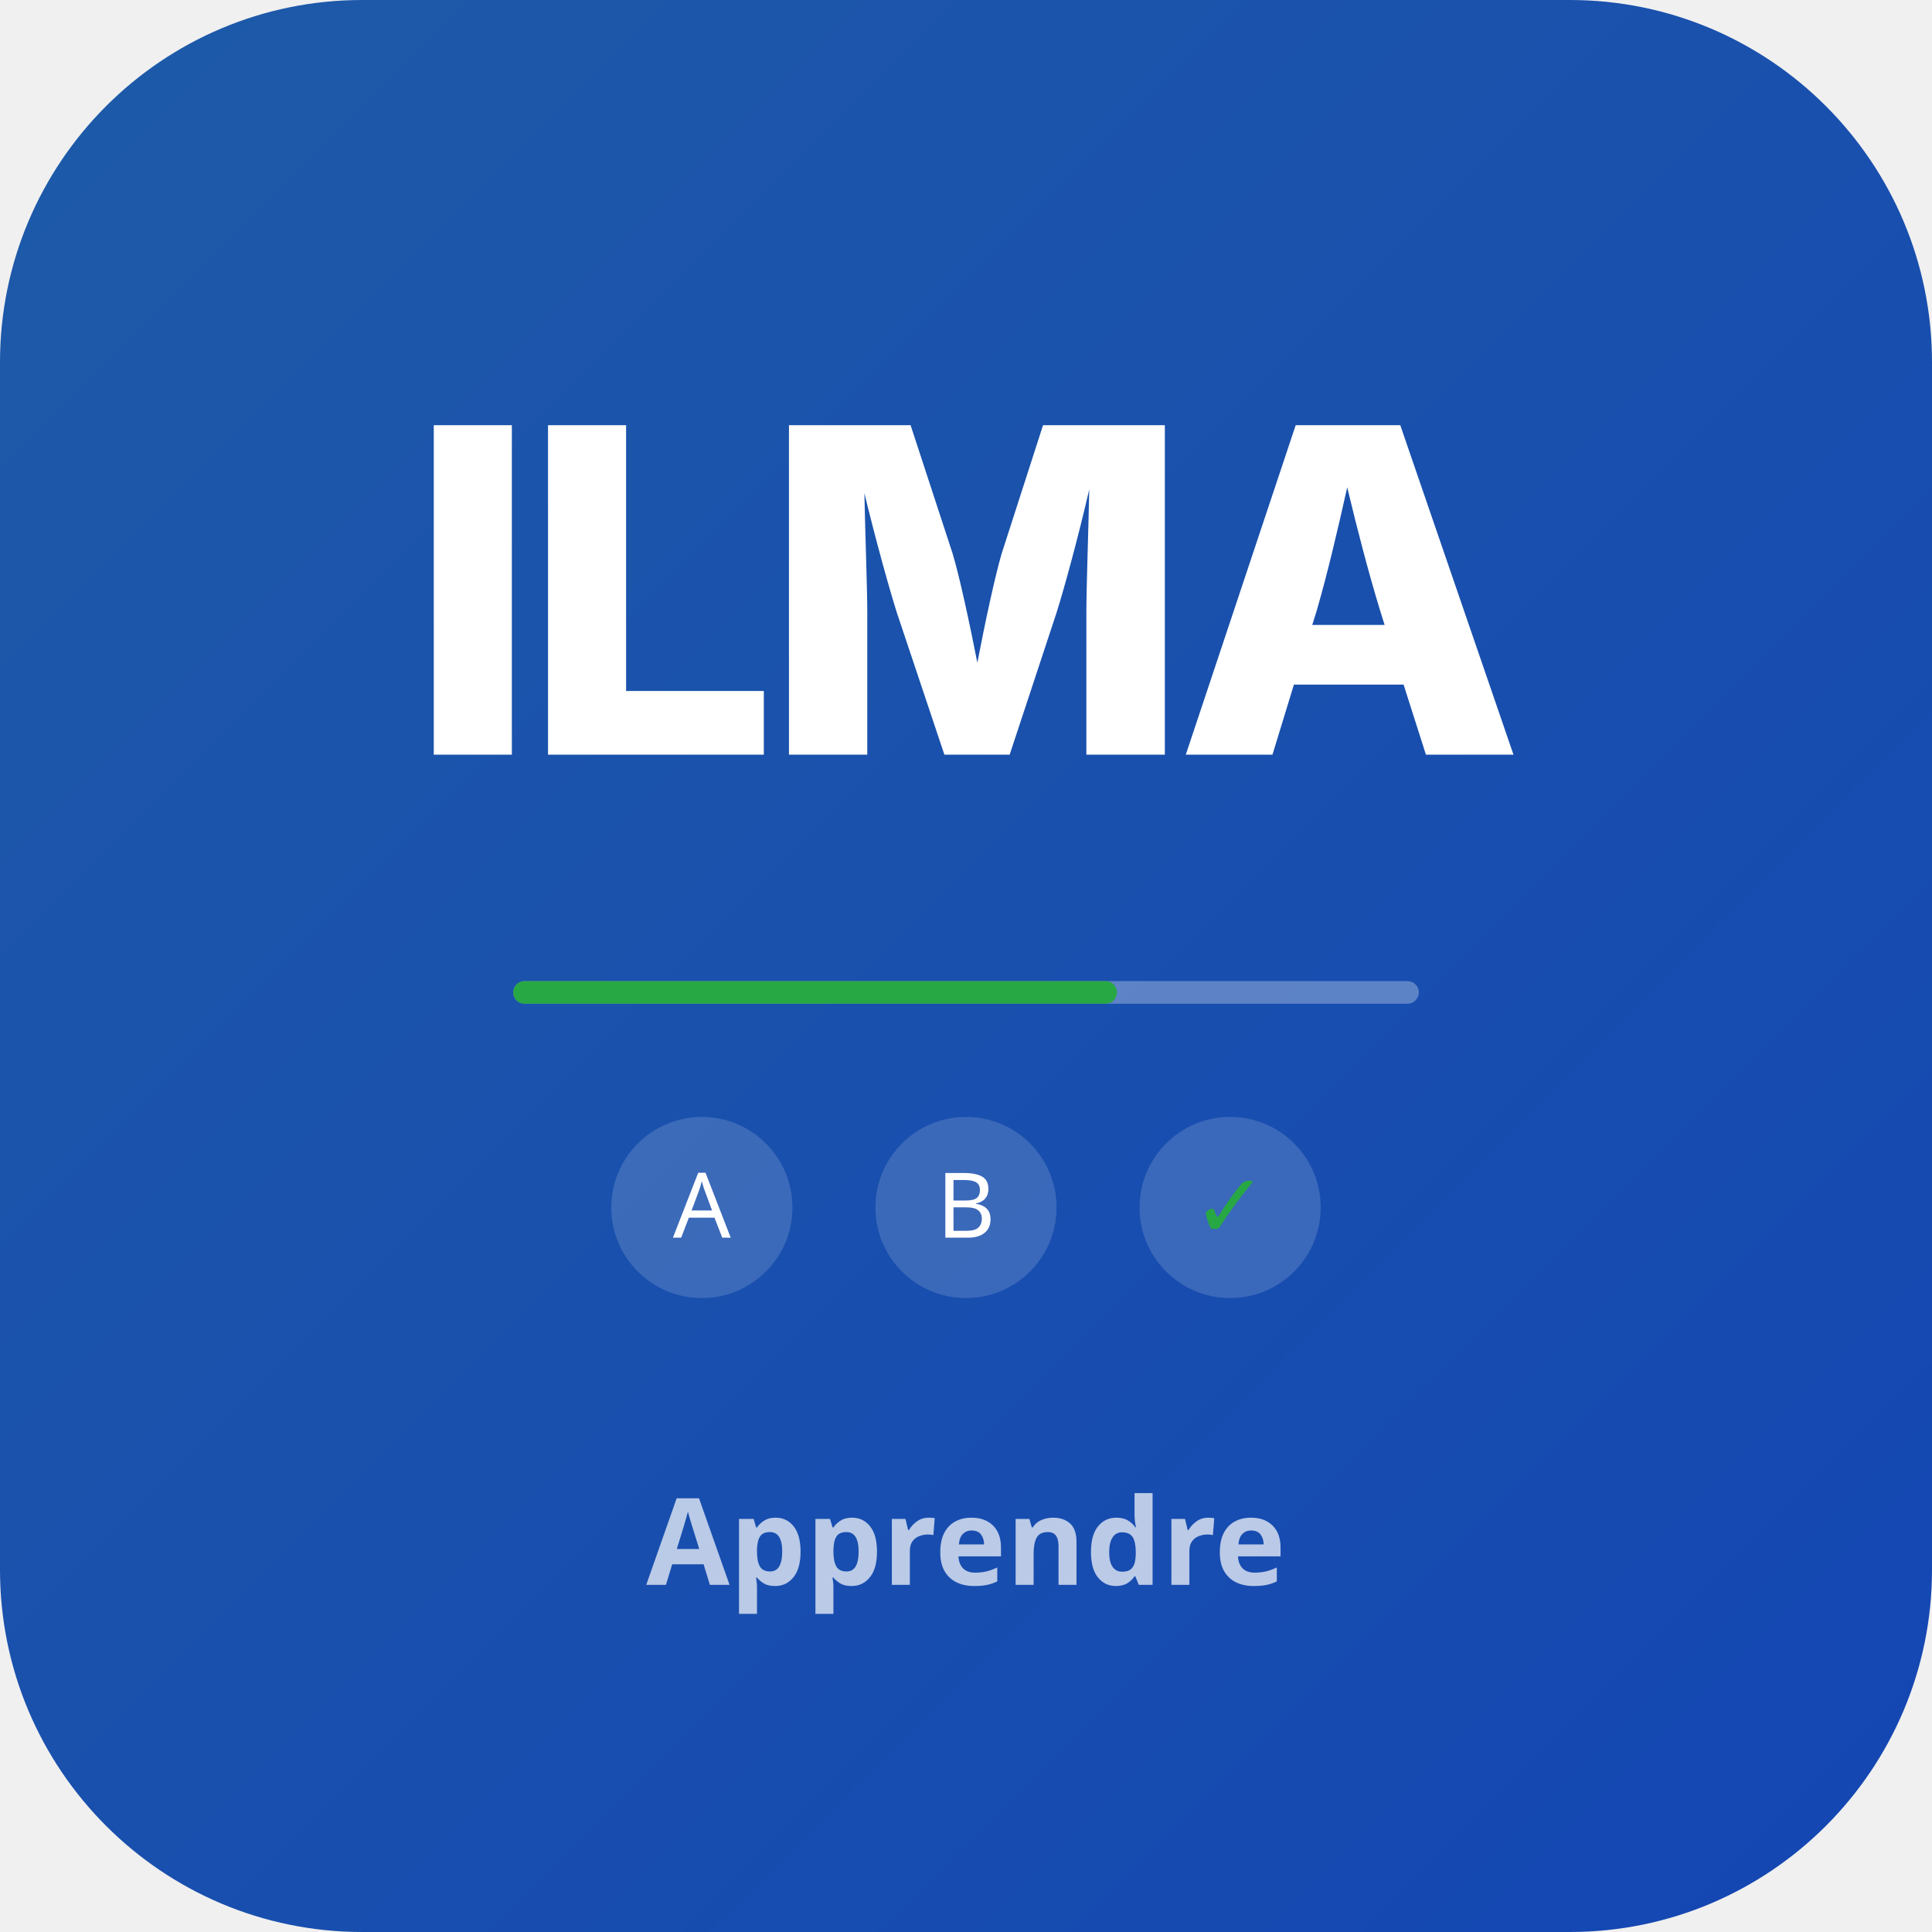
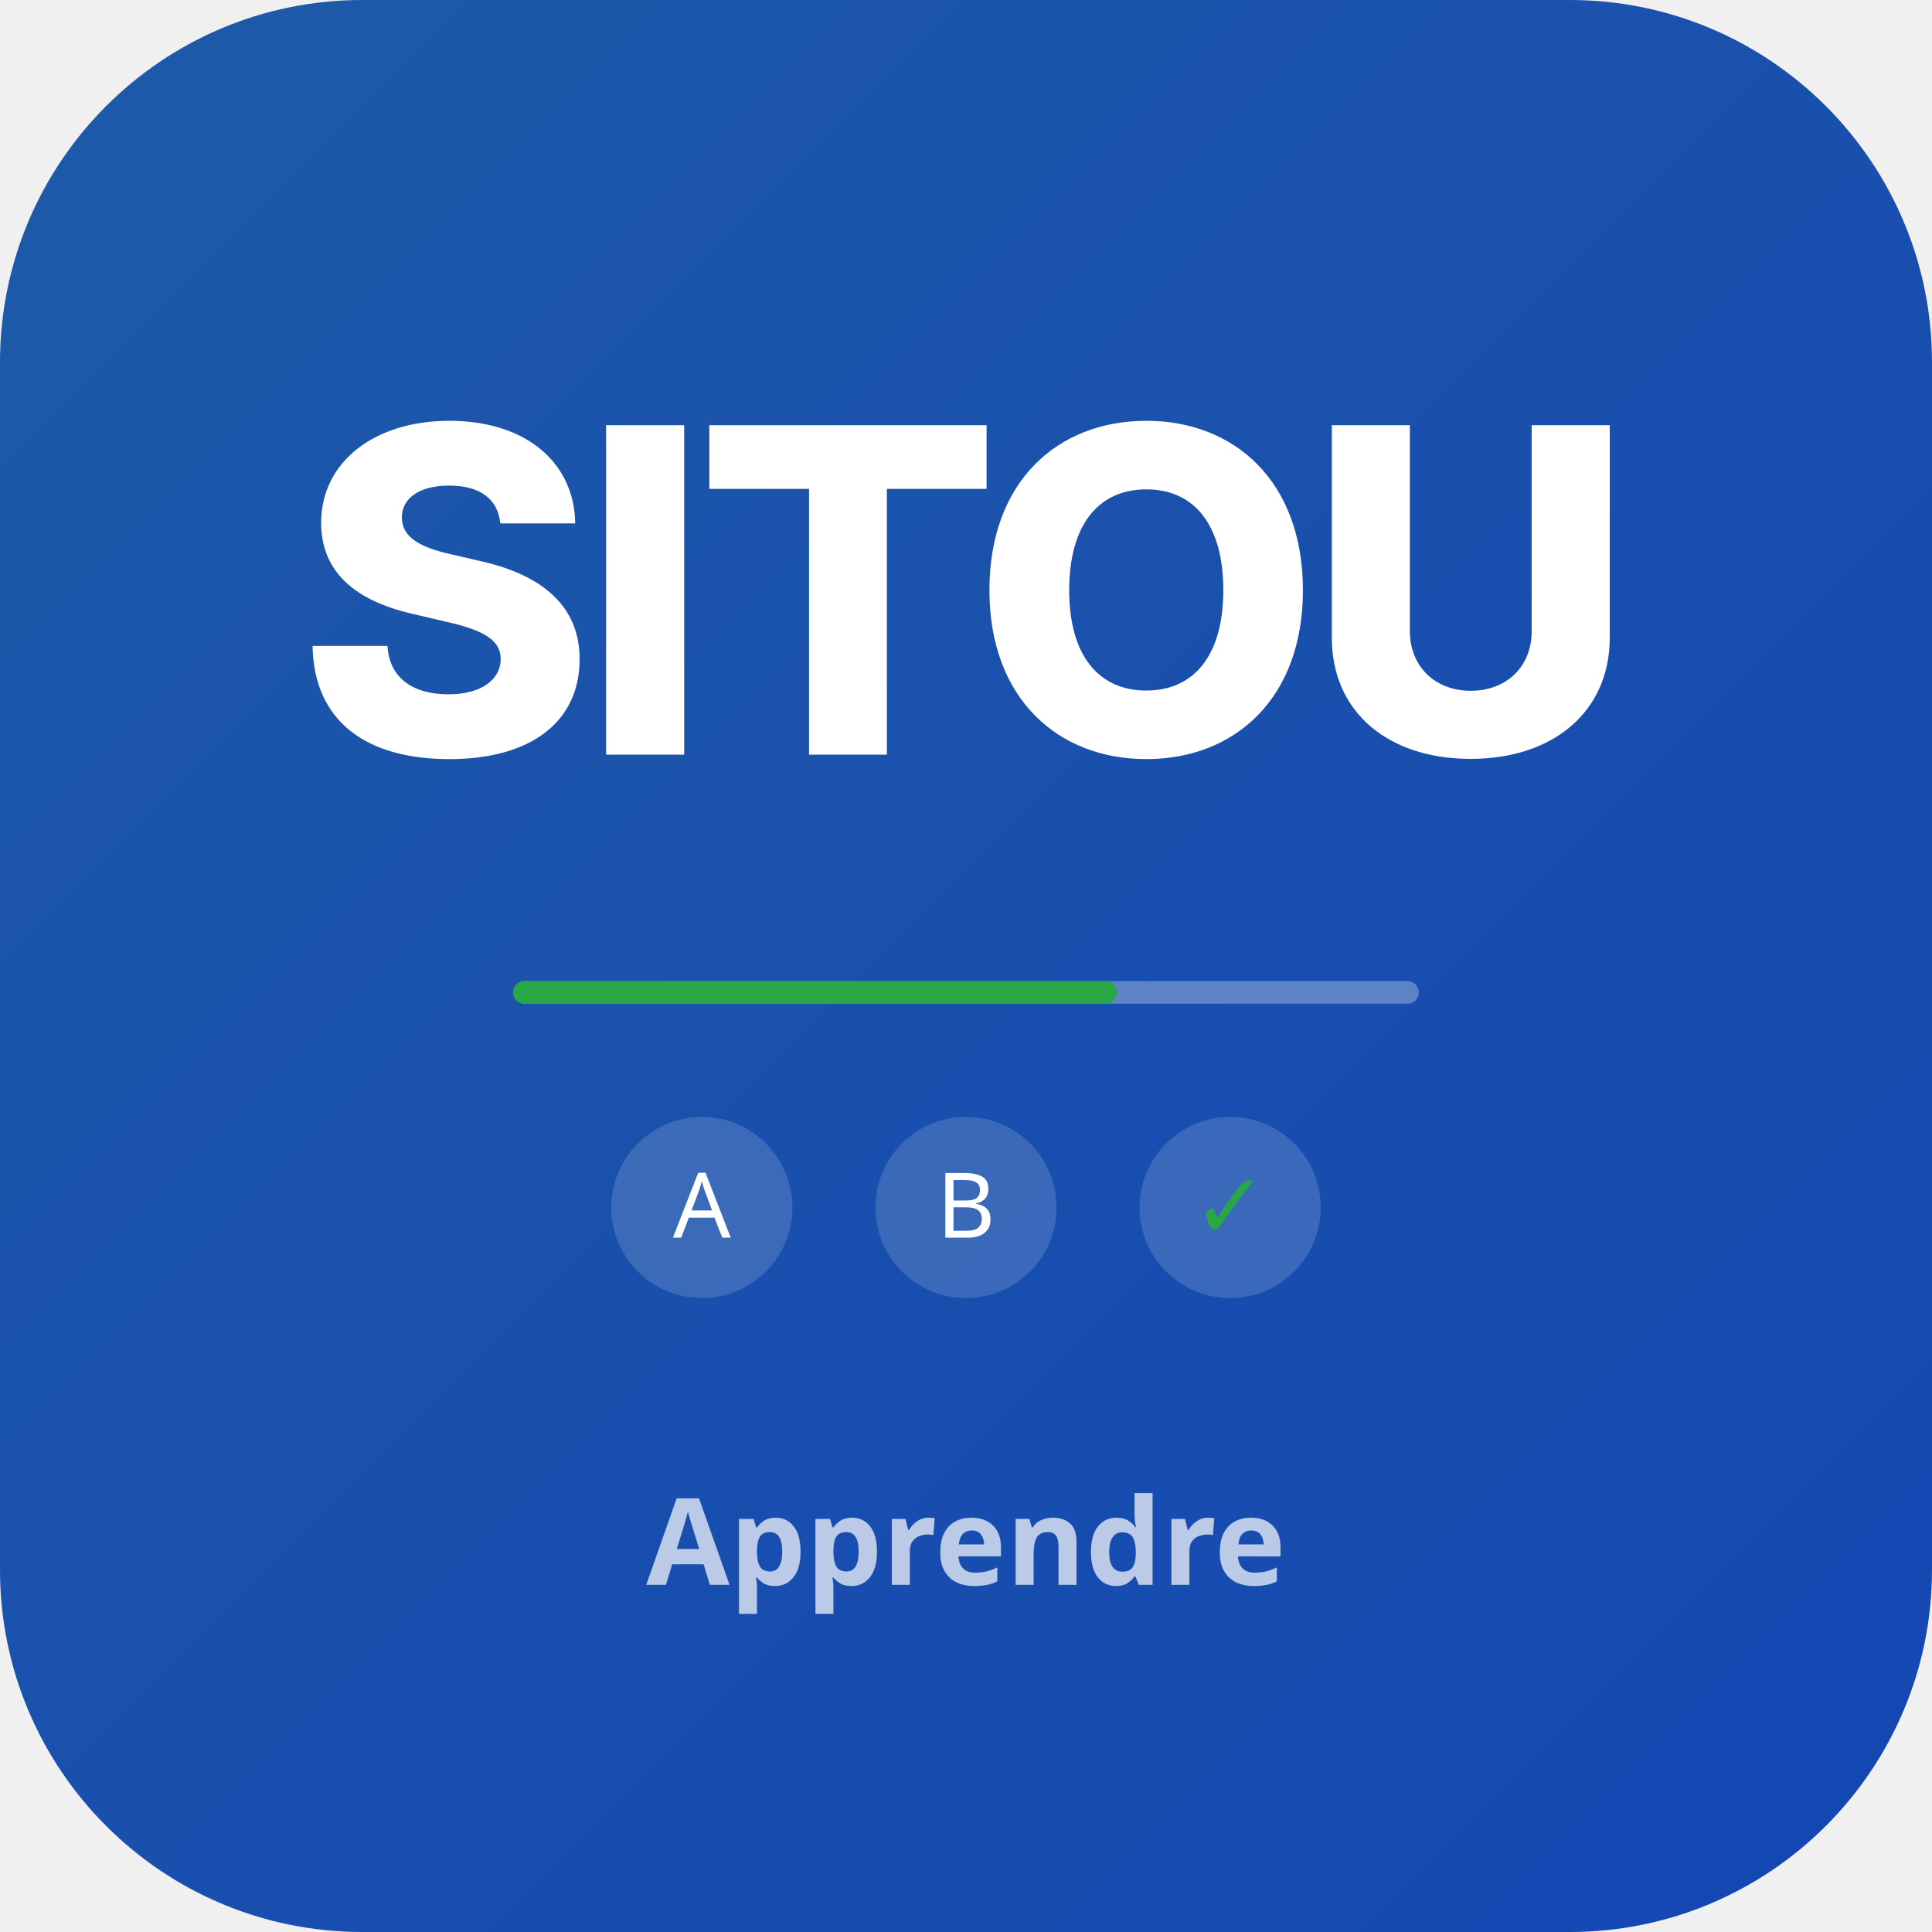
<svg xmlns="http://www.w3.org/2000/svg" viewBox="0 0 512 512">
  <defs>
    <linearGradient id="bg" x1="0%" y1="0%" x2="100%" y2="100%">
      <stop offset="0%" style="stop-color:#1E5AA8" />
      <stop offset="100%" style="stop-color:#1446B3" />
    </linearGradient>
  </defs>
  <rect width="512" height="512" rx="96" fill="url(#bg)" />
-   <text x="256" y="200" text-anchor="middle" font-family="system-ui,-apple-system,sans-serif" font-size="120" font-weight="800" fill="white" letter-spacing="-4">ILMA</text>
+   <text x="256" y="200" text-anchor="middle" font-family="system-ui,-apple-system,sans-serif" font-size="120" font-weight="800" fill="white" letter-spacing="-4">SITOU</text>
  <rect x="136" y="260" width="240" height="6" rx="3" fill="rgba(255,255,255,0.3)" />
  <rect x="136" y="260" width="160" height="6" rx="3" fill="#28A745" />
  <circle cx="186" cy="320" r="24" fill="rgba(255,255,255,0.15)" />
  <text x="186" y="328" text-anchor="middle" font-family="system-ui" font-size="24" fill="white">A</text>
  <circle cx="256" cy="320" r="24" fill="rgba(255,255,255,0.15)" />
  <text x="256" y="328" text-anchor="middle" font-family="system-ui" font-size="24" fill="white">B</text>
  <circle cx="326" cy="320" r="24" fill="rgba(255,255,255,0.15)" />
  <text x="326" y="328" text-anchor="middle" font-family="system-ui" font-size="24" fill="#28A745">✓</text>
  <text x="256" y="420" text-anchor="middle" font-family="system-ui" font-size="32" font-weight="600" fill="rgba(255,255,255,0.7)">Apprendre</text>
</svg>
